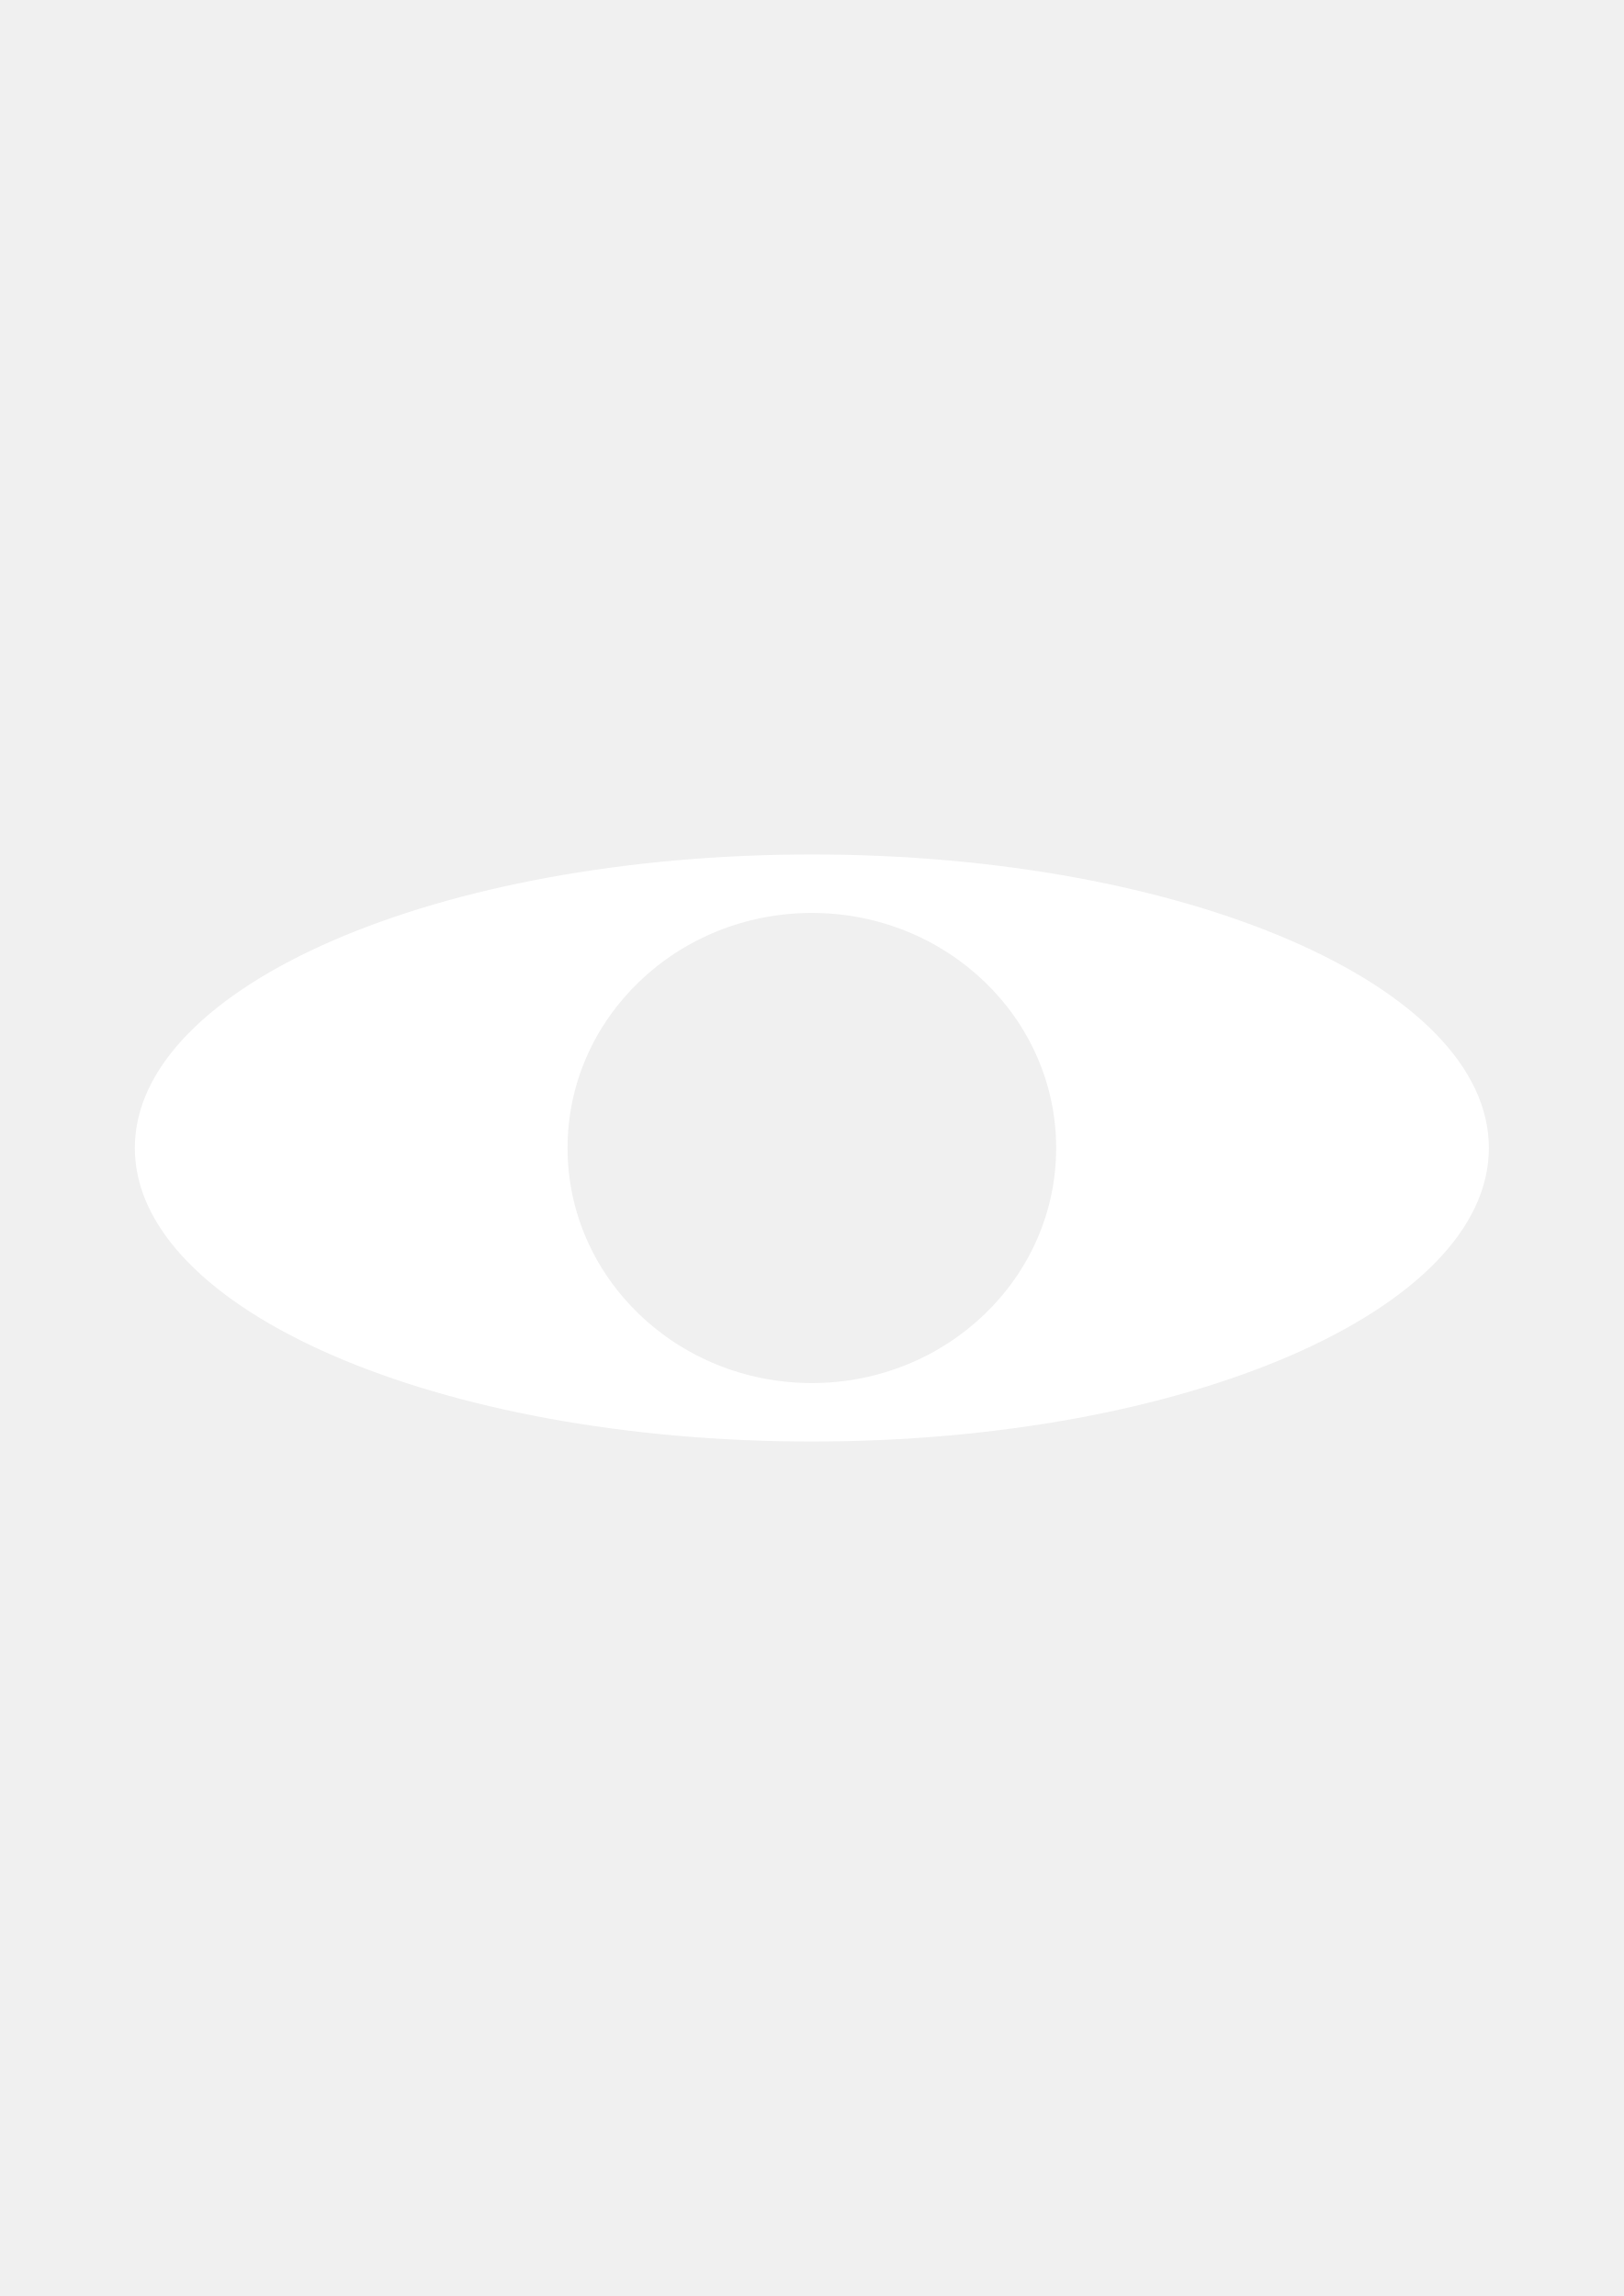
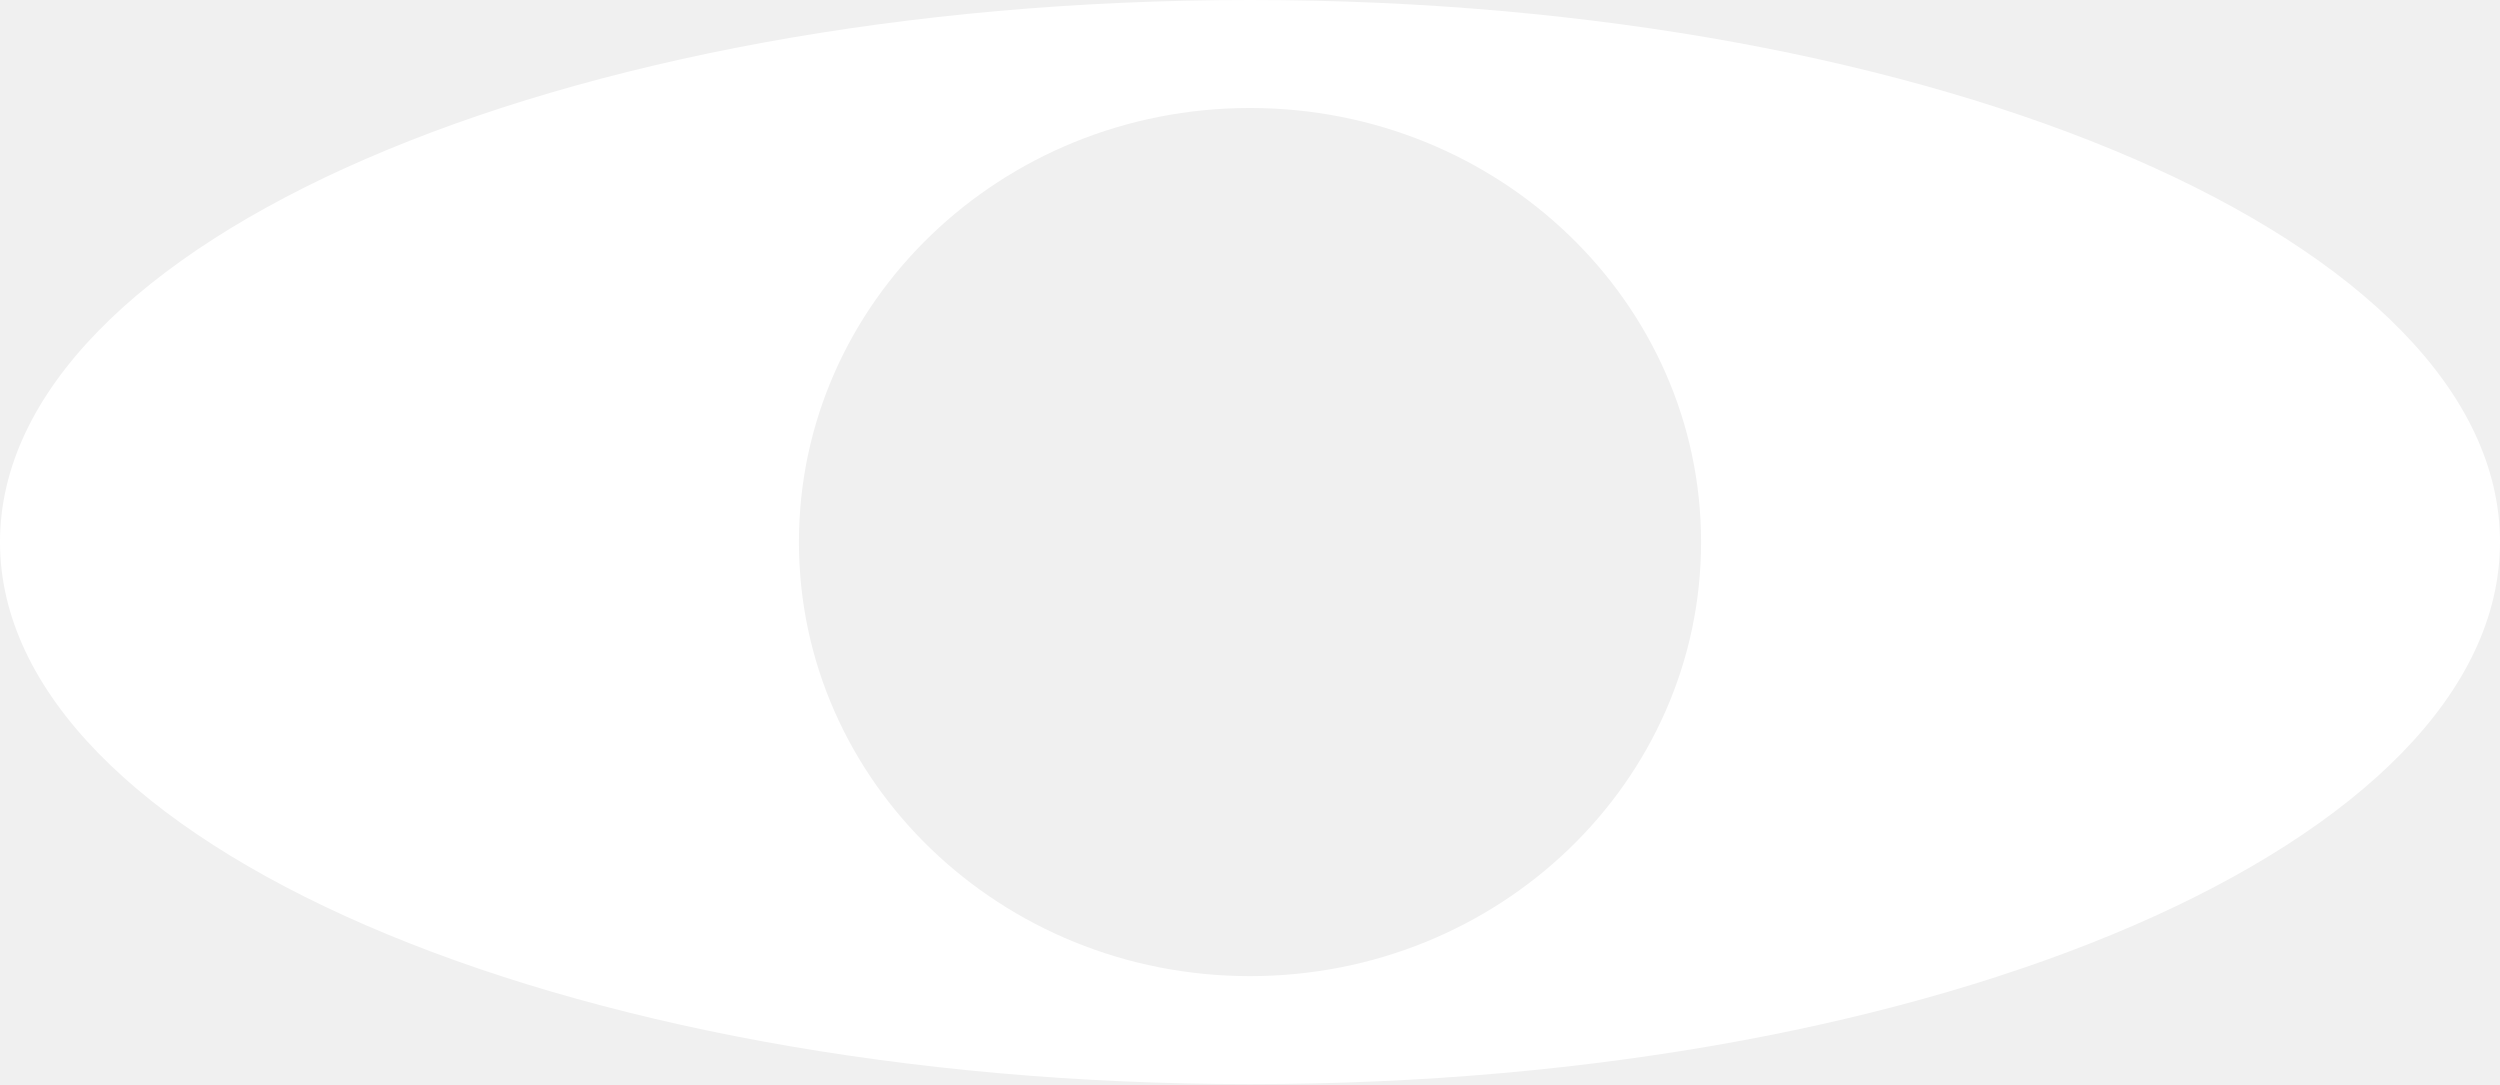
- <svg xmlns="http://www.w3.org/2000/svg" width="210mm" height="297mm" viewBox="0 0 210 297" version="1.1" id="svg1" xml:space="preserve">
+ <svg xmlns="http://www.w3.org/2000/svg" width="175.12mm" height="75.941mm" viewBox="0 0 175.12 75.941" version="1.1" id="svg1" xml:space="preserve">
  <defs id="defs1" />
-   <g id="layer2">
+   <g id="layer2" transform="translate(-17.44028,-110.5297)">
    <g id="g2" transform="translate(-50.09588,-1.887024)">
      <path id="path1" style="display:inline;fill:#ffffff;fill-opacity:1;stroke-width:0.413" d="M 155.096,112.417 A 87.56,37.97 0 0 0 67.536,150.387 87.56,37.97 0 0 0 155.096,188.357 87.56,37.97 0 0 0 242.656,150.387 87.56,37.97 0 0 0 155.096,112.417 Z m 0,7.564 a 31.597,30.406 0 0 1 31.597,30.406 31.597,30.406 0 0 1 -31.597,30.406 31.597,30.406 0 0 1 -31.597,-30.406 31.597,30.406 0 0 1 31.597,-30.406 z" />
    </g>
  </g>
</svg>
